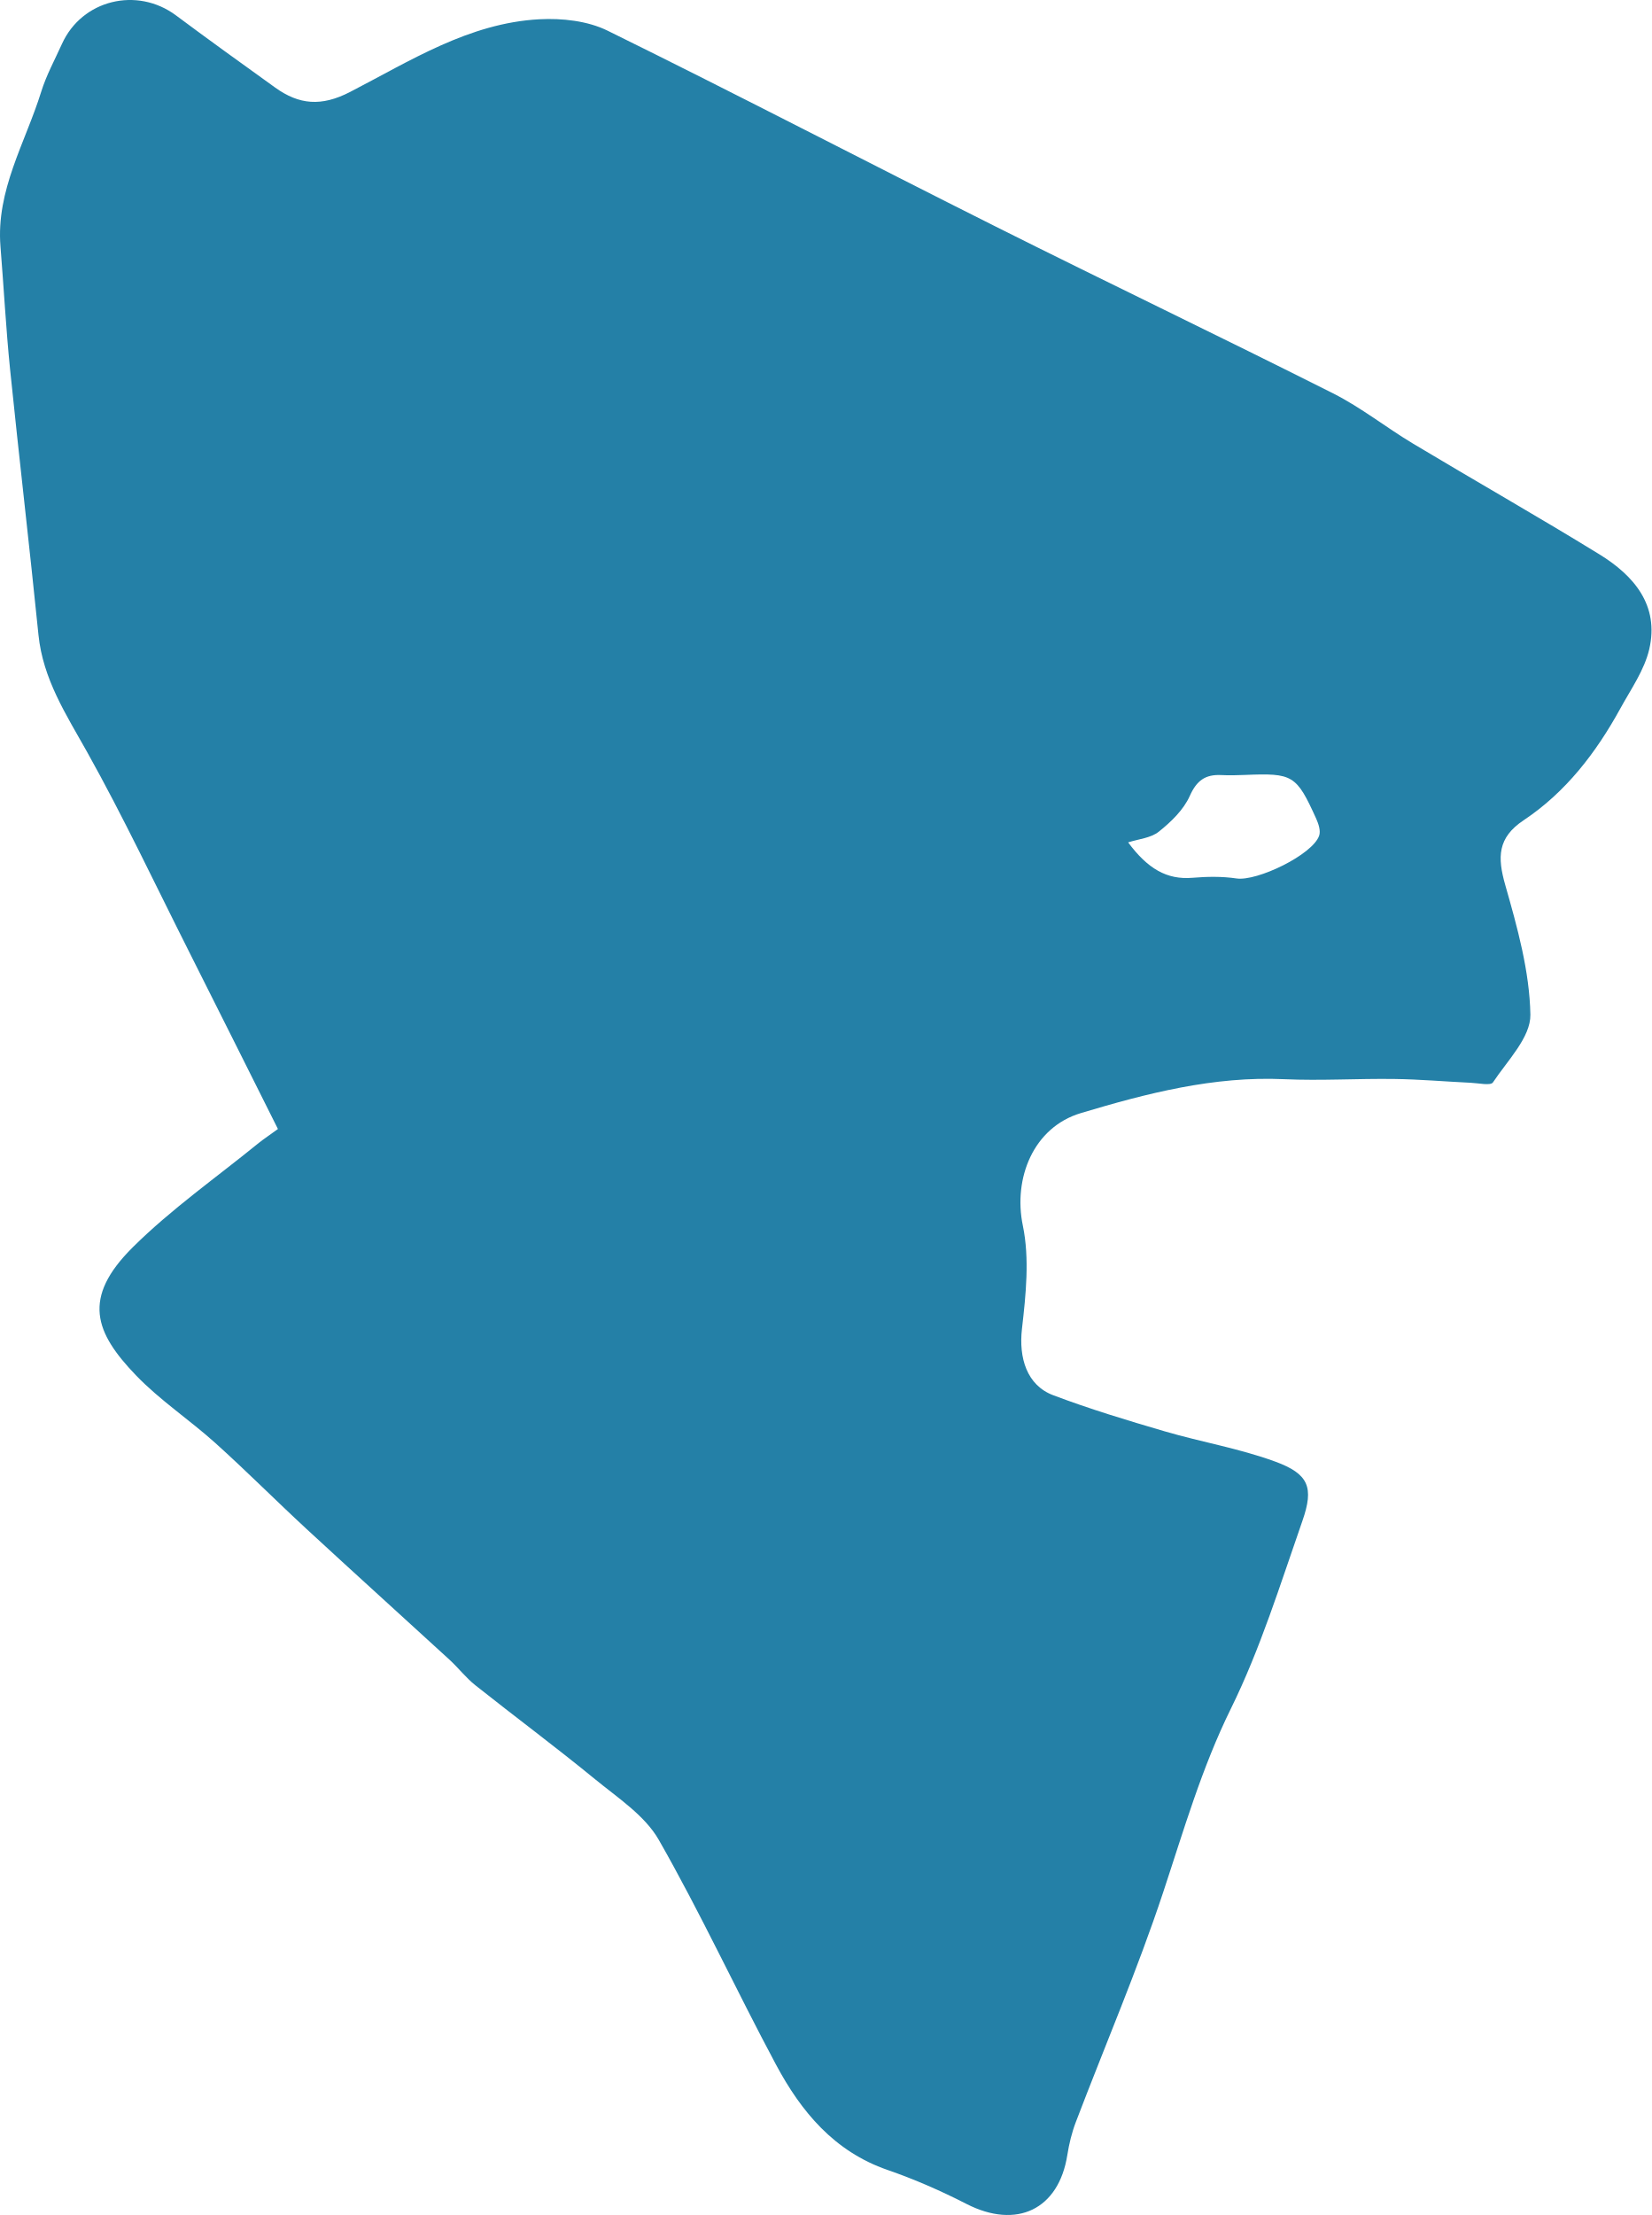
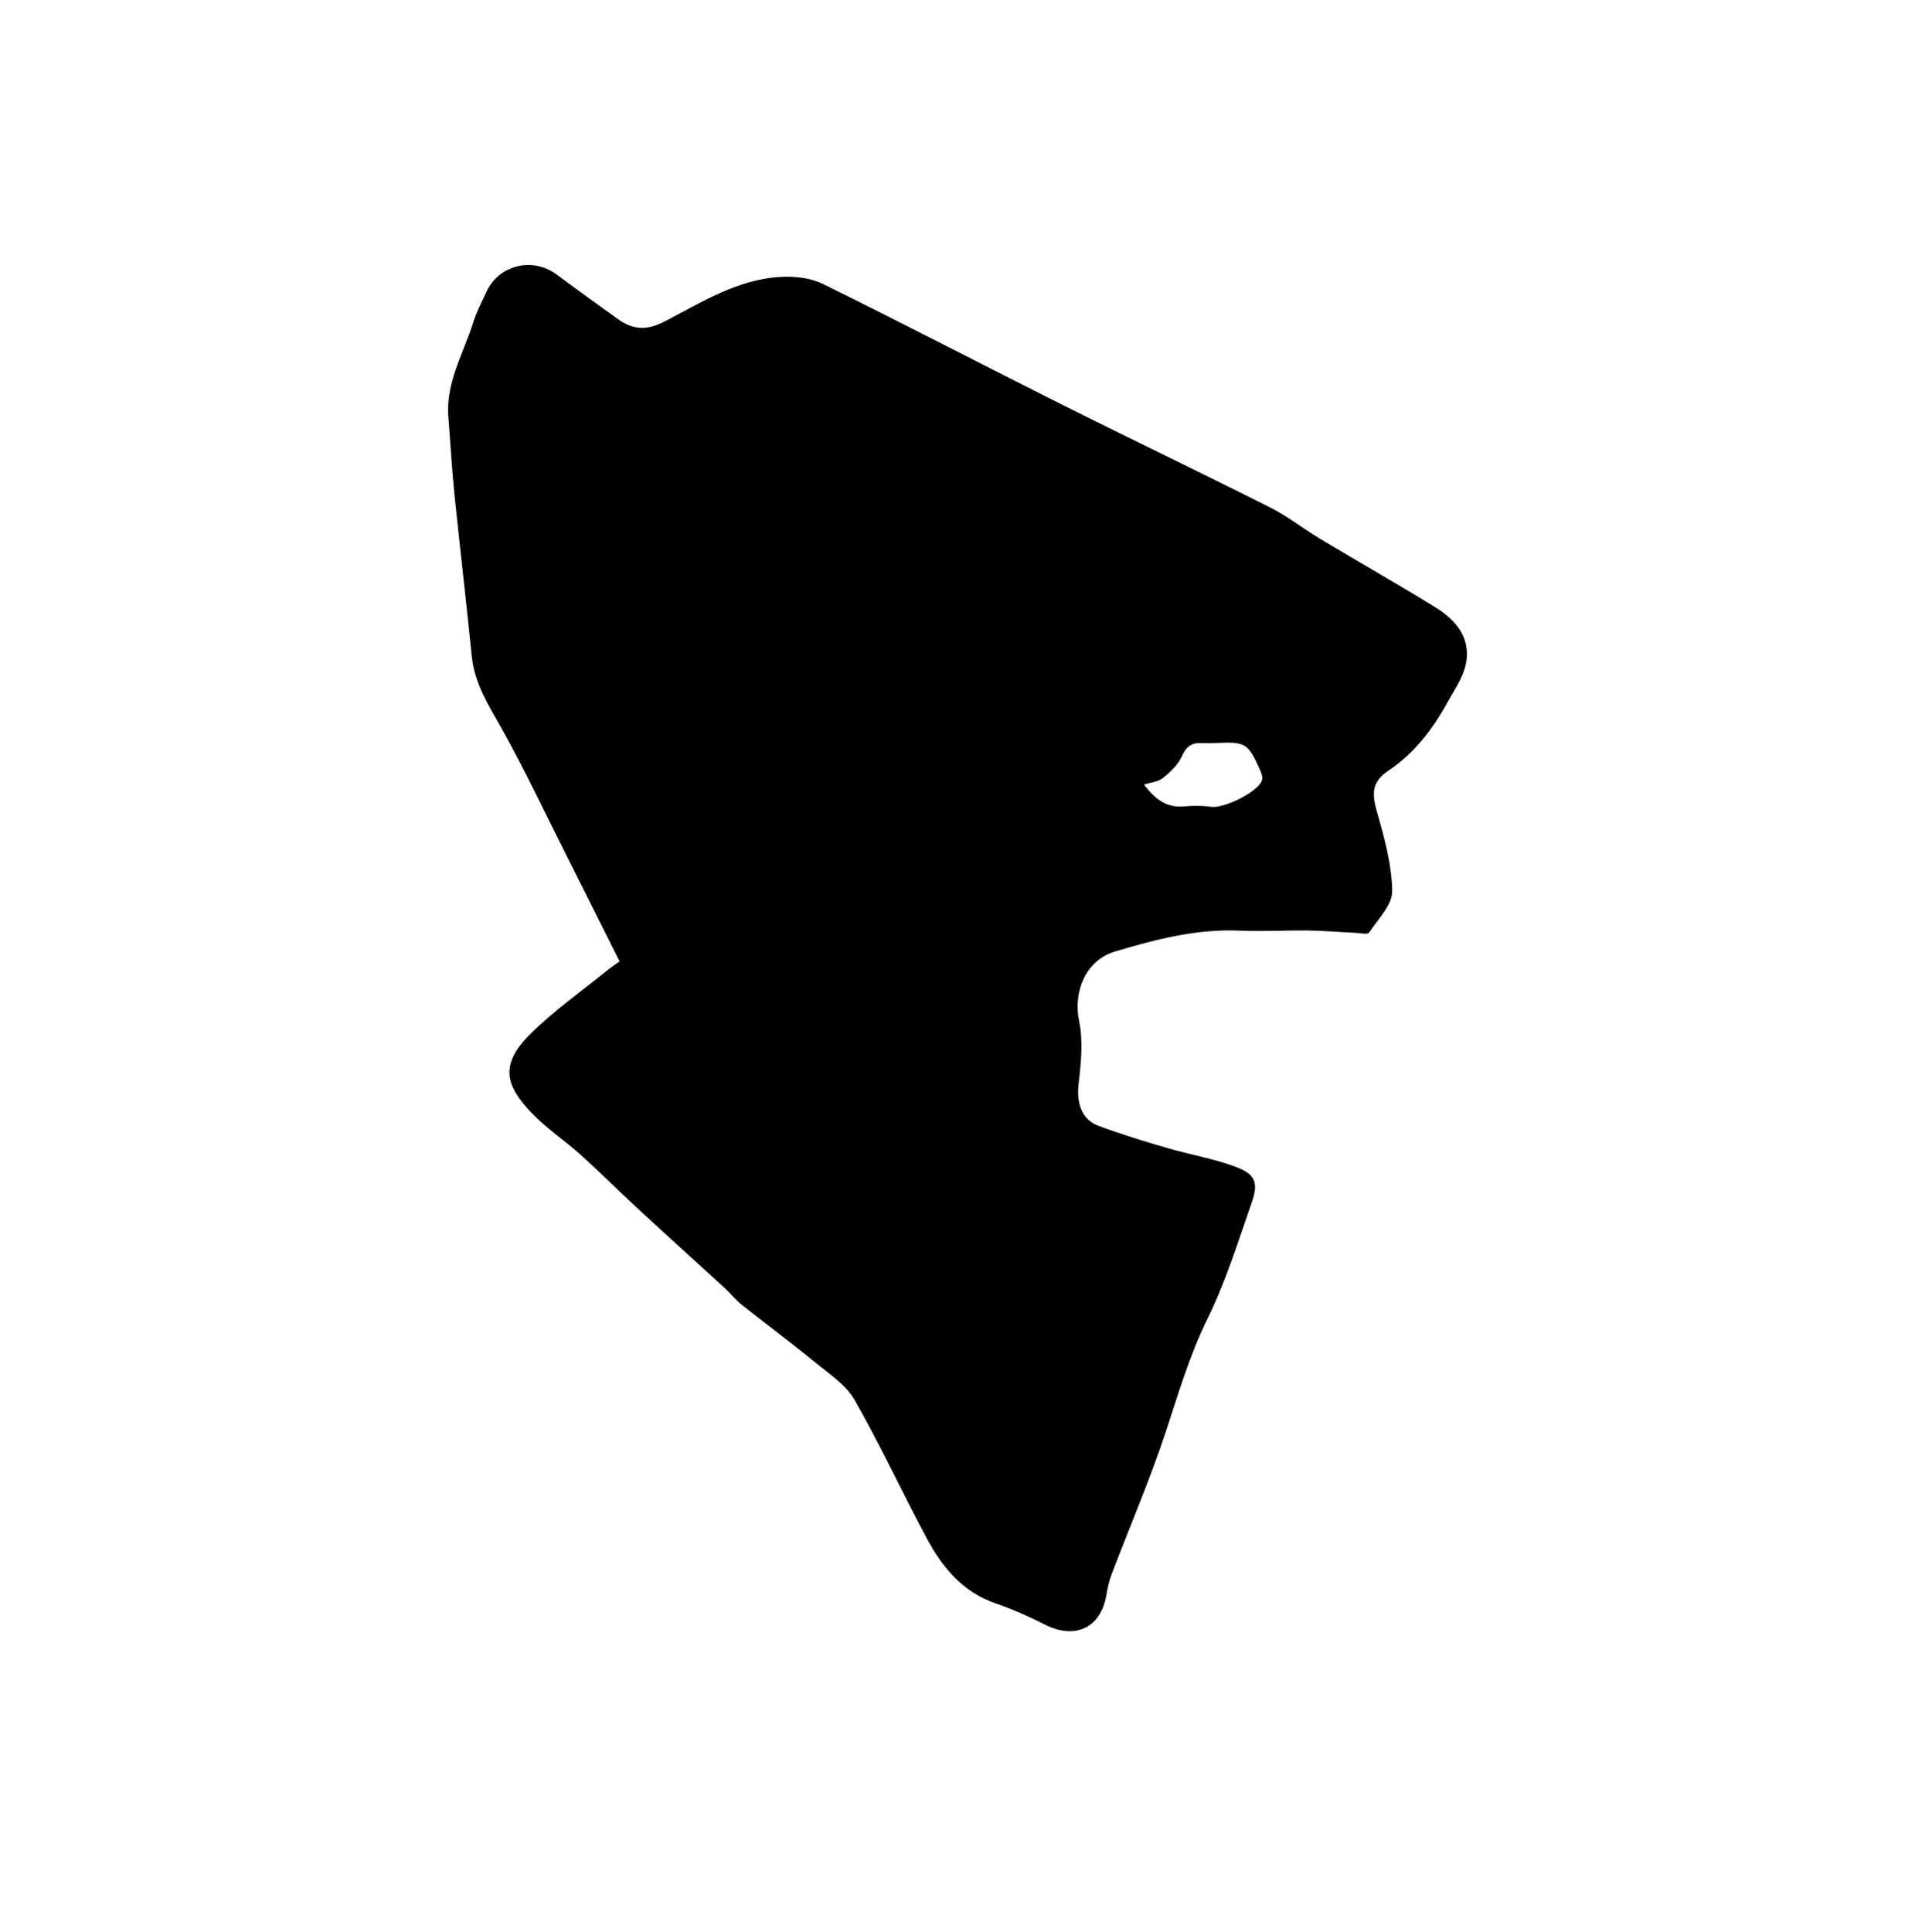
- <svg xmlns="http://www.w3.org/2000/svg" version="1.1" id="Calque_1" x="0px" y="0px" viewBox="0 0 299.106 401.064" xml:space="preserve" width="299.106" height="401.064">
-   <defs id="defs1" />
-   <path d="m 50.337,204.428 c -5.47,-10.92 -10.75,-21.5 -16.07,-32.06 -6.11,-12.12 -11.9,-24.42 -18.52,-36.26 -3.8,-6.78 -7.97,-13.16 -8.78,-21.16 -1.62,-16.03 -3.5,-32.03 -5.14,-48.06 -0.75,-7.4 -1.14,-14.83 -1.74,-22.24 -0.83,-10.21 4.5,-18.8 7.37,-28.02 0.93,-3 2.47,-5.81 3.77,-8.69 3.62,-7.98 13.59,-10.41 20.66,-5.14 5.93,4.42 11.94,8.74 17.95,13.06 4.33,3.11 8.35,3.48 13.55,0.8 10.91,-5.63 21.56,-12.49 34.3,-13.17 4.1,-0.22 8.75,0.29 12.36,2.07 23.55,11.59 46.83,23.72 70.29,35.47 20.31,10.18 40.81,19.98 61.1,30.2 5.06,2.55 9.57,6.15 14.45,9.08 11.24,6.74 22.63,13.21 33.79,20.07 6.25,3.85 10.86,9.22 9.02,17.17 -0.88,3.79 -3.32,7.24 -5.24,10.74 -4.39,7.99 -9.87,15.15 -17.52,20.24 -4.74,3.16 -4.75,6.71 -3.32,11.72 2.19,7.67 4.41,15.62 4.55,23.48 0.07,4.08 -4.16,8.32 -6.78,12.26 -0.42,0.63 -2.62,0.13 -3.99,0.07 -4.63,-0.22 -9.26,-0.63 -13.9,-0.69 -6.64,-0.09 -13.3,0.34 -19.93,0.04 -12.74,-0.58 -24.84,2.55 -36.82,6.14 -8.59,2.57 -12.28,11.81 -10.5,20.37 1.24,5.98 0.55,12.51 -0.16,18.69 -0.6,5.23 0.86,10.22 5.68,12.03 6.6,2.49 13.37,4.54 20.14,6.52 6.65,1.95 13.57,3.11 20.05,5.49 6.06,2.23 7.05,4.65 4.92,10.74 -4,11.45 -7.61,23.16 -12.95,33.99 -5.3,10.76 -8.54,22.02 -12.27,33.27 -4.66,14.06 -10.53,27.72 -15.81,41.58 -0.73,1.91 -1.22,3.94 -1.54,5.95 -1.55,9.9 -9.19,13.53 -18.27,8.88 -4.61,-2.36 -9.4,-4.46 -14.29,-6.15 -9.67,-3.34 -15.65,-10.56 -20.2,-19.06 -7.23,-13.5 -13.65,-27.44 -21.24,-40.72 -2.53,-4.42 -7.43,-7.6 -11.55,-10.98 -7.09,-5.81 -14.46,-11.28 -21.64,-16.98 -1.72,-1.36 -3.09,-3.16 -4.71,-4.65 -8.62,-7.9 -17.3,-15.74 -25.89,-23.67 -5.55,-5.13 -10.89,-10.5 -16.5,-15.55 -4.69,-4.22 -10.04,-7.75 -14.39,-12.27 -7.45,-7.75 -9.85,-13.99 -0.57,-23.2 6.98,-6.92 15.15,-12.64 22.81,-18.88 1.01,-0.8 2.06,-1.49 3.47,-2.52 z m 153.98,-51.9 c 3.53,4.76 7,6.8 11.65,6.41 2.64,-0.22 5.36,-0.27 7.97,0.12 3.73,0.56 13.82,-4.31 14.98,-7.76 0.29,-0.86 -0.11,-2.11 -0.53,-3.04 -3.6,-7.95 -4.22,-8.3 -12.97,-7.94 -1.42,0.06 -2.84,0.09 -4.26,0.02 -2.86,-0.13 -4.43,0.98 -5.68,3.79 -1.12,2.5 -3.37,4.68 -5.58,6.44 -1.45,1.18 -3.69,1.35 -5.58,1.96 z" id="path1" style="fill:#2480a7;fill-opacity:1" />
+ <svg xmlns="http://www.w3.org/2000/svg" version="1.1" id="Calque_1" x="0px" y="0px" viewBox="0 0 566.93 566.93" style="enable-background:new 0 0 566.93 566.93;" xml:space="preserve">
+   <path d="M181.87,282.22c-5.47-10.92-10.75-21.5-16.07-32.06c-6.11-12.12-11.9-24.42-18.52-36.26c-3.8-6.78-7.97-13.16-8.78-21.16  c-1.62-16.03-3.5-32.03-5.14-48.06c-0.75-7.4-1.14-14.83-1.74-22.24c-0.83-10.21,4.5-18.8,7.37-28.02c0.93-3,2.47-5.81,3.77-8.69  c3.62-7.98,13.59-10.41,20.66-5.14c5.93,4.42,11.94,8.74,17.95,13.06c4.33,3.11,8.35,3.48,13.55,0.8  c10.91-5.63,21.56-12.49,34.3-13.17c4.1-0.22,8.75,0.29,12.36,2.07c23.55,11.59,46.83,23.72,70.29,35.47  c20.31,10.18,40.81,19.98,61.1,30.2c5.06,2.55,9.57,6.15,14.45,9.08c11.24,6.74,22.63,13.21,33.79,20.07  c6.25,3.85,10.86,9.22,9.02,17.17c-0.88,3.79-3.32,7.24-5.24,10.74c-4.39,7.99-9.87,15.15-17.52,20.24  c-4.74,3.16-4.75,6.71-3.32,11.72c2.19,7.67,4.41,15.62,4.55,23.48c0.07,4.08-4.16,8.32-6.78,12.26c-0.42,0.63-2.62,0.13-3.99,0.07  c-4.63-0.22-9.26-0.63-13.9-0.69c-6.64-0.09-13.3,0.34-19.93,0.04c-12.74-0.58-24.84,2.55-36.82,6.14  c-8.59,2.57-12.28,11.81-10.5,20.37c1.24,5.98,0.55,12.51-0.16,18.69c-0.6,5.23,0.86,10.22,5.68,12.03  c6.6,2.49,13.37,4.54,20.14,6.52c6.65,1.95,13.57,3.11,20.05,5.49c6.06,2.23,7.05,4.65,4.92,10.74c-4,11.45-7.61,23.16-12.95,33.99  c-5.3,10.76-8.54,22.02-12.27,33.27c-4.66,14.06-10.53,27.72-15.81,41.58c-0.73,1.91-1.22,3.94-1.54,5.95  c-1.55,9.9-9.19,13.53-18.27,8.88c-4.61-2.36-9.4-4.46-14.29-6.15c-9.67-3.34-15.65-10.56-20.2-19.06  c-7.23-13.5-13.65-27.44-21.24-40.72c-2.53-4.42-7.43-7.6-11.55-10.98c-7.09-5.81-14.46-11.28-21.64-16.98  c-1.72-1.36-3.09-3.16-4.71-4.65c-8.62-7.9-17.3-15.74-25.89-23.67c-5.55-5.13-10.89-10.5-16.5-15.55  c-4.69-4.22-10.04-7.75-14.39-12.27c-7.45-7.75-9.85-13.99-0.57-23.2c6.98-6.92,15.15-12.64,22.81-18.88  C179.41,283.94,180.46,283.25,181.87,282.22z M335.85,230.32c3.53,4.76,7,6.8,11.65,6.41c2.64-0.22,5.36-0.27,7.97,0.12  c3.73,0.56,13.82-4.31,14.98-7.76c0.29-0.86-0.11-2.11-0.53-3.04c-3.6-7.95-4.22-8.3-12.97-7.94c-1.42,0.06-2.84,0.09-4.26,0.02  c-2.86-0.13-4.43,0.98-5.68,3.79c-1.12,2.5-3.37,4.68-5.58,6.44C339.98,229.54,337.74,229.71,335.85,230.32z" />
</svg>
